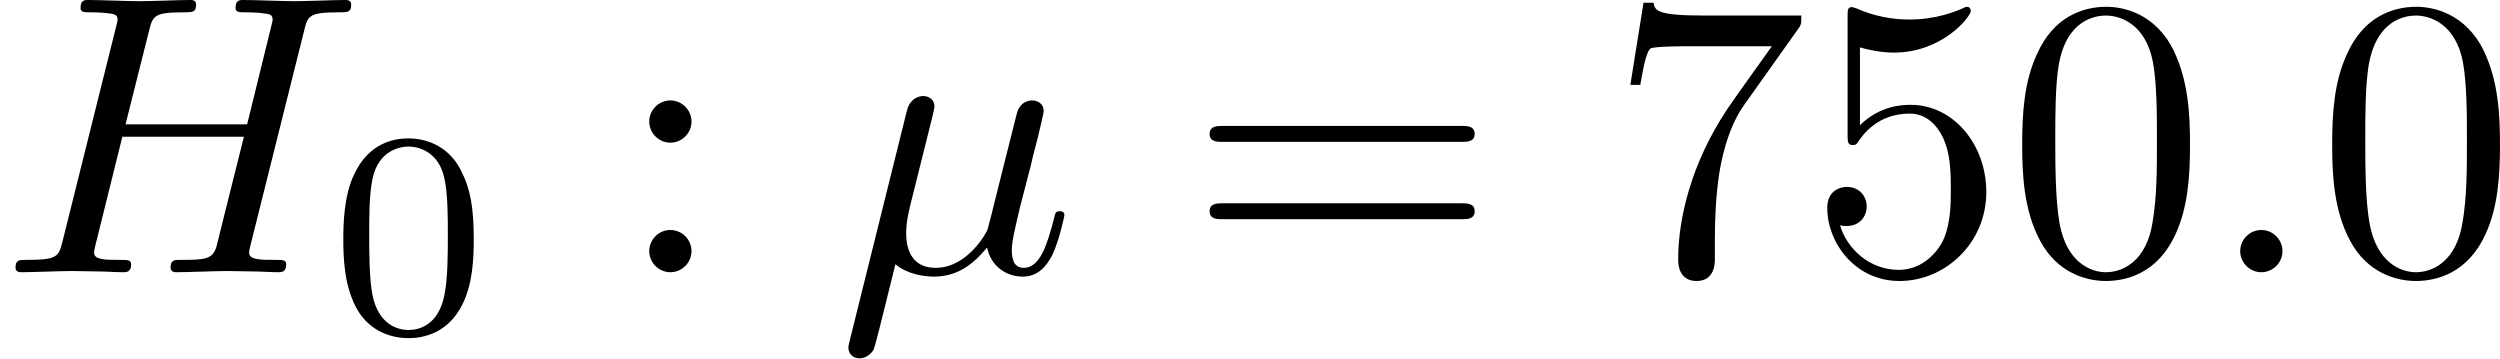
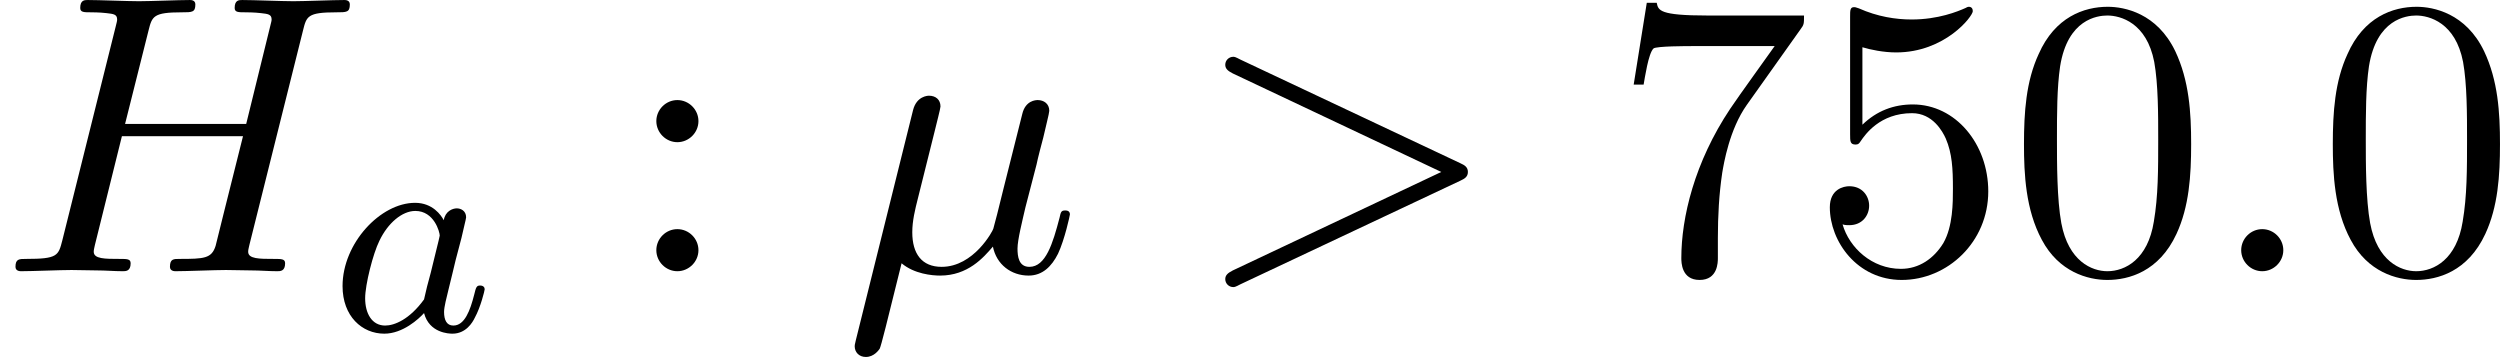
- <svg xmlns="http://www.w3.org/2000/svg" xmlns:xlink="http://www.w3.org/1999/xlink" version="1.1" width="95.791pt" height="13.73pt" viewBox="269.279 226.942 95.791 13.73">
+ <svg xmlns="http://www.w3.org/2000/svg" xmlns:xlink="http://www.w3.org/1999/xlink" version="1.1" width="96.16pt" height="13.73pt" viewBox="269.095 162.643 96.16 13.73">
  <defs>
    <path id="g26-48" d="M5.018-3.491C5.018-4.364 4.964-5.236 4.582-6.044C4.08-7.091 3.185-7.265 2.727-7.265C2.073-7.265 1.276-6.982 .829-5.967C.48-5.215 .425-4.364 .425-3.491C.425-2.673 .469-1.691 .916-.862C1.385 .022 2.182 .24 2.716 .24C3.305 .24 4.135 .011 4.615-1.025C4.964-1.778 5.018-2.629 5.018-3.491ZM2.716 0C2.291 0 1.647-.273 1.451-1.32C1.331-1.975 1.331-2.978 1.331-3.622C1.331-4.32 1.331-5.04 1.418-5.629C1.625-6.927 2.444-7.025 2.716-7.025C3.076-7.025 3.796-6.829 4.004-5.749C4.113-5.138 4.113-4.309 4.113-3.622C4.113-2.804 4.113-2.062 3.993-1.364C3.829-.327 3.207 0 2.716 0Z" />
    <path id="g26-53" d="M4.898-2.193C4.898-3.491 4.004-4.582 2.825-4.582C2.302-4.582 1.833-4.407 1.44-4.025V-6.153C1.658-6.087 2.018-6.011 2.367-6.011C3.709-6.011 4.473-7.004 4.473-7.145C4.473-7.211 4.44-7.265 4.364-7.265C4.353-7.265 4.331-7.265 4.276-7.233C4.058-7.135 3.524-6.916 2.793-6.916C2.356-6.916 1.855-6.993 1.342-7.222C1.255-7.255 1.233-7.255 1.211-7.255C1.102-7.255 1.102-7.167 1.102-6.993V-3.764C1.102-3.567 1.102-3.48 1.255-3.48C1.331-3.48 1.353-3.513 1.396-3.578C1.516-3.753 1.92-4.342 2.804-4.342C3.371-4.342 3.644-3.84 3.731-3.644C3.905-3.24 3.927-2.815 3.927-2.269C3.927-1.887 3.927-1.233 3.665-.775C3.404-.349 3-.065 2.498-.065C1.702-.065 1.08-.644 .895-1.287C.927-1.276 .96-1.265 1.08-1.265C1.44-1.265 1.625-1.538 1.625-1.8S1.44-2.335 1.08-2.335C.927-2.335 .545-2.258 .545-1.756C.545-.818 1.298 .24 2.52 .24C3.785 .24 4.898-.807 4.898-2.193Z" />
    <path id="g26-55" d="M5.193-6.644C5.291-6.775 5.291-6.796 5.291-7.025H2.64C1.309-7.025 1.287-7.167 1.244-7.375H.971L.611-5.127H.884C.916-5.302 1.015-5.989 1.156-6.12C1.233-6.185 2.084-6.185 2.225-6.185H4.484C4.364-6.011 3.502-4.822 3.262-4.462C2.28-2.989 1.92-1.473 1.92-.36C1.92-.251 1.92 .24 2.422 .24S2.924-.251 2.924-.36V-.916C2.924-1.516 2.956-2.116 3.044-2.705C3.087-2.956 3.24-3.895 3.72-4.571L5.193-6.644Z" />
    <path id="g26-58" d="M2.095-4.124C2.095-4.44 1.833-4.702 1.516-4.702S.938-4.44 .938-4.124S1.2-3.545 1.516-3.545S2.095-3.807 2.095-4.124ZM2.095-.578C2.095-.895 1.833-1.156 1.516-1.156S.938-.895 .938-.578S1.2 0 1.516 0S2.095-.262 2.095-.578Z" />
-     <path id="g26-61" d="M7.495-3.567C7.658-3.567 7.865-3.567 7.865-3.785S7.658-4.004 7.505-4.004H.971C.818-4.004 .611-4.004 .611-3.785S.818-3.567 .982-3.567H7.495ZM7.505-1.451C7.658-1.451 7.865-1.451 7.865-1.669S7.658-1.887 7.495-1.887H.982C.818-1.887 .611-1.887 .611-1.669S.818-1.451 .971-1.451H7.505Z" />
-     <path id="g20-48" d="M3.897-2.542C3.897-3.395 3.81-3.913 3.547-4.423C3.196-5.125 2.55-5.3 2.112-5.3C1.108-5.3 .741-4.551 .63-4.328C.343-3.746 .327-2.957 .327-2.542C.327-2.016 .351-1.211 .733-.574C1.1 .016 1.69 .167 2.112 .167C2.495 .167 3.18 .048 3.579-.741C3.873-1.315 3.897-2.024 3.897-2.542ZM2.112-.056C1.841-.056 1.291-.183 1.124-1.02C1.036-1.474 1.036-2.224 1.036-2.638C1.036-3.188 1.036-3.746 1.124-4.184C1.291-4.997 1.913-5.077 2.112-5.077C2.383-5.077 2.933-4.941 3.092-4.216C3.188-3.778 3.188-3.18 3.188-2.638C3.188-2.168 3.188-1.451 3.092-1.004C2.925-.167 2.375-.056 2.112-.056Z" />
+     <path id="g17-97" d="M3.124-3.037C3.053-3.172 2.821-3.515 2.335-3.515C1.387-3.515 .343-2.407 .343-1.227C.343-.399 .877 .08 1.49 .08C2 .08 2.439-.327 2.582-.486C2.726 .064 3.268 .08 3.363 .08C3.73 .08 3.913-.223 3.977-.359C4.136-.646 4.248-1.108 4.248-1.14C4.248-1.188 4.216-1.243 4.121-1.243S4.009-1.196 3.961-.996C3.85-.558 3.698-.143 3.387-.143C3.204-.143 3.132-.295 3.132-.518C3.132-.654 3.204-.925 3.252-1.124S3.419-1.801 3.451-1.945L3.61-2.55C3.65-2.742 3.738-3.076 3.738-3.116C3.738-3.3 3.587-3.363 3.483-3.363C3.363-3.363 3.164-3.284 3.124-3.037ZM2.582-.861C2.184-.311 1.769-.143 1.514-.143C1.148-.143 .964-.478 .964-.893C.964-1.267 1.18-2.12 1.355-2.471C1.586-2.957 1.977-3.292 2.343-3.292C2.861-3.292 3.013-2.71 3.013-2.614C3.013-2.582 2.813-1.801 2.766-1.594C2.662-1.219 2.662-1.203 2.582-.861Z" />
    <path id="g18-22" d="M2.52-3.829C2.575-4.058 2.684-4.473 2.684-4.527C2.684-4.713 2.553-4.822 2.367-4.822C2.335-4.822 2.029-4.811 1.931-4.429L.36 1.887C.327 2.018 .327 2.04 .327 2.062C.327 2.225 .447 2.356 .633 2.356C.862 2.356 .993 2.16 1.015 2.127C1.058 2.029 1.2 1.462 1.615-.218C1.964 .076 2.455 .12 2.673 .12C3.436 .12 3.862-.371 4.124-.676C4.222-.185 4.625 .12 5.105 .12C5.487 .12 5.738-.131 5.913-.48C6.098-.873 6.24-1.538 6.24-1.56C6.24-1.669 6.142-1.669 6.109-1.669C6-1.669 5.989-1.625 5.956-1.473C5.771-.764 5.575-.12 5.127-.12C4.833-.12 4.8-.404 4.8-.622C4.8-.862 4.931-1.375 5.018-1.756L5.324-2.935C5.356-3.098 5.465-3.513 5.509-3.676C5.564-3.927 5.673-4.342 5.673-4.407C5.673-4.604 5.52-4.702 5.356-4.702C5.302-4.702 5.018-4.691 4.931-4.32L4.418-2.28C4.287-1.735 4.167-1.276 4.135-1.167C4.124-1.113 3.6-.12 2.716-.12C2.171-.12 1.909-.48 1.909-1.069C1.909-1.385 1.985-1.691 2.062-1.996L2.52-3.829Z" />
    <path id="g18-58" d="M2.095-.578C2.095-.895 1.833-1.156 1.516-1.156S.938-.895 .938-.578S1.2 0 1.516 0S2.095-.262 2.095-.578Z" />
+     <path id="g18-62" d="M7.364-2.487C7.484-2.542 7.571-2.596 7.571-2.727S7.484-2.913 7.364-2.967L1.32-5.815C1.178-5.891 1.156-5.891 1.124-5.891C1.004-5.891 .905-5.793 .905-5.673C.905-5.575 .96-5.509 1.113-5.433L6.84-2.727L1.113-.022C.96 .055 .905 .12 .905 .218C.905 .338 1.004 .436 1.124 .436C1.156 .436 1.178 .436 1.32 .36L7.364-2.487Z" />
    <path id="g18-72" d="M8.324-6.611C8.422-7.004 8.444-7.113 9.24-7.113C9.524-7.113 9.611-7.113 9.611-7.331C9.611-7.451 9.491-7.451 9.458-7.451C9.153-7.451 8.367-7.418 8.062-7.418C7.745-7.418 6.971-7.451 6.655-7.451C6.567-7.451 6.447-7.451 6.447-7.233C6.447-7.113 6.545-7.113 6.753-7.113C6.775-7.113 6.982-7.113 7.167-7.091C7.364-7.069 7.462-7.058 7.462-6.916C7.462-6.873 7.451-6.851 7.418-6.709L6.764-4.047H3.436L4.08-6.611C4.178-7.004 4.211-7.113 4.996-7.113C5.28-7.113 5.367-7.113 5.367-7.331C5.367-7.451 5.247-7.451 5.215-7.451C4.909-7.451 4.124-7.418 3.818-7.418C3.502-7.418 2.727-7.451 2.411-7.451C2.324-7.451 2.204-7.451 2.204-7.233C2.204-7.113 2.302-7.113 2.509-7.113C2.531-7.113 2.738-7.113 2.924-7.091C3.12-7.069 3.218-7.058 3.218-6.916C3.218-6.873 3.207-6.84 3.175-6.709L1.713-.851C1.604-.425 1.582-.338 .72-.338C.524-.338 .425-.338 .425-.12C.425 0 .556 0 .578 0C.884 0 1.658-.033 1.964-.033C2.193-.033 2.433-.022 2.662-.022C2.902-.022 3.142 0 3.371 0C3.458 0 3.589 0 3.589-.218C3.589-.338 3.491-.338 3.284-.338C2.88-.338 2.575-.338 2.575-.535C2.575-.6 2.596-.655 2.607-.72L3.349-3.709H6.676C6.218-1.898 5.967-.862 5.924-.698C5.815-.349 5.607-.338 4.931-.338C4.767-.338 4.669-.338 4.669-.12C4.669 0 4.8 0 4.822 0C5.127 0 5.902-.033 6.207-.033C6.436-.033 6.676-.022 6.905-.022C7.145-.022 7.385 0 7.615 0C7.702 0 7.833 0 7.833-.218C7.833-.338 7.735-.338 7.527-.338C7.124-.338 6.818-.338 6.818-.535C6.818-.6 6.84-.655 6.851-.72L8.324-6.611Z" />
  </defs>
  <g id="page1" transform="matrix(1.4 0 0 1.4 0 0)">
-     <use x="192.342" y="169.552" xlink:href="#g18-72" />
-     <use x="201.411" y="171.189" xlink:href="#g20-48" />
-     <use x="209.173" y="169.552" xlink:href="#g26-58" />
-     <use x="215.234" y="169.552" xlink:href="#g18-22" />
-     <use x="224.837" y="169.552" xlink:href="#g26-61" />
-     <use x="236.352" y="169.552" xlink:href="#g26-55" />
-     <use x="241.807" y="169.552" xlink:href="#g26-53" />
-     <use x="247.262" y="169.552" xlink:href="#g26-48" />
-     <use x="252.716" y="169.552" xlink:href="#g18-58" />
-     <use x="255.746" y="169.552" xlink:href="#g26-48" />
+     <use x="192.211" y="123.625" xlink:href="#g18-72" />
+     <use x="201.279" y="125.261" xlink:href="#g17-97" />
+     <use x="209.305" y="123.625" xlink:href="#g26-58" />
+     <use x="215.366" y="123.625" xlink:href="#g18-22" />
+     <use x="224.969" y="123.625" xlink:href="#g18-62" />
+     <use x="236.484" y="123.625" xlink:href="#g26-55" />
+     <use x="241.939" y="123.625" xlink:href="#g26-53" />
+     <use x="247.393" y="123.625" xlink:href="#g26-48" />
+     <use x="252.848" y="123.625" xlink:href="#g18-58" />
+     <use x="255.878" y="123.625" xlink:href="#g26-48" />
  </g>
</svg>
